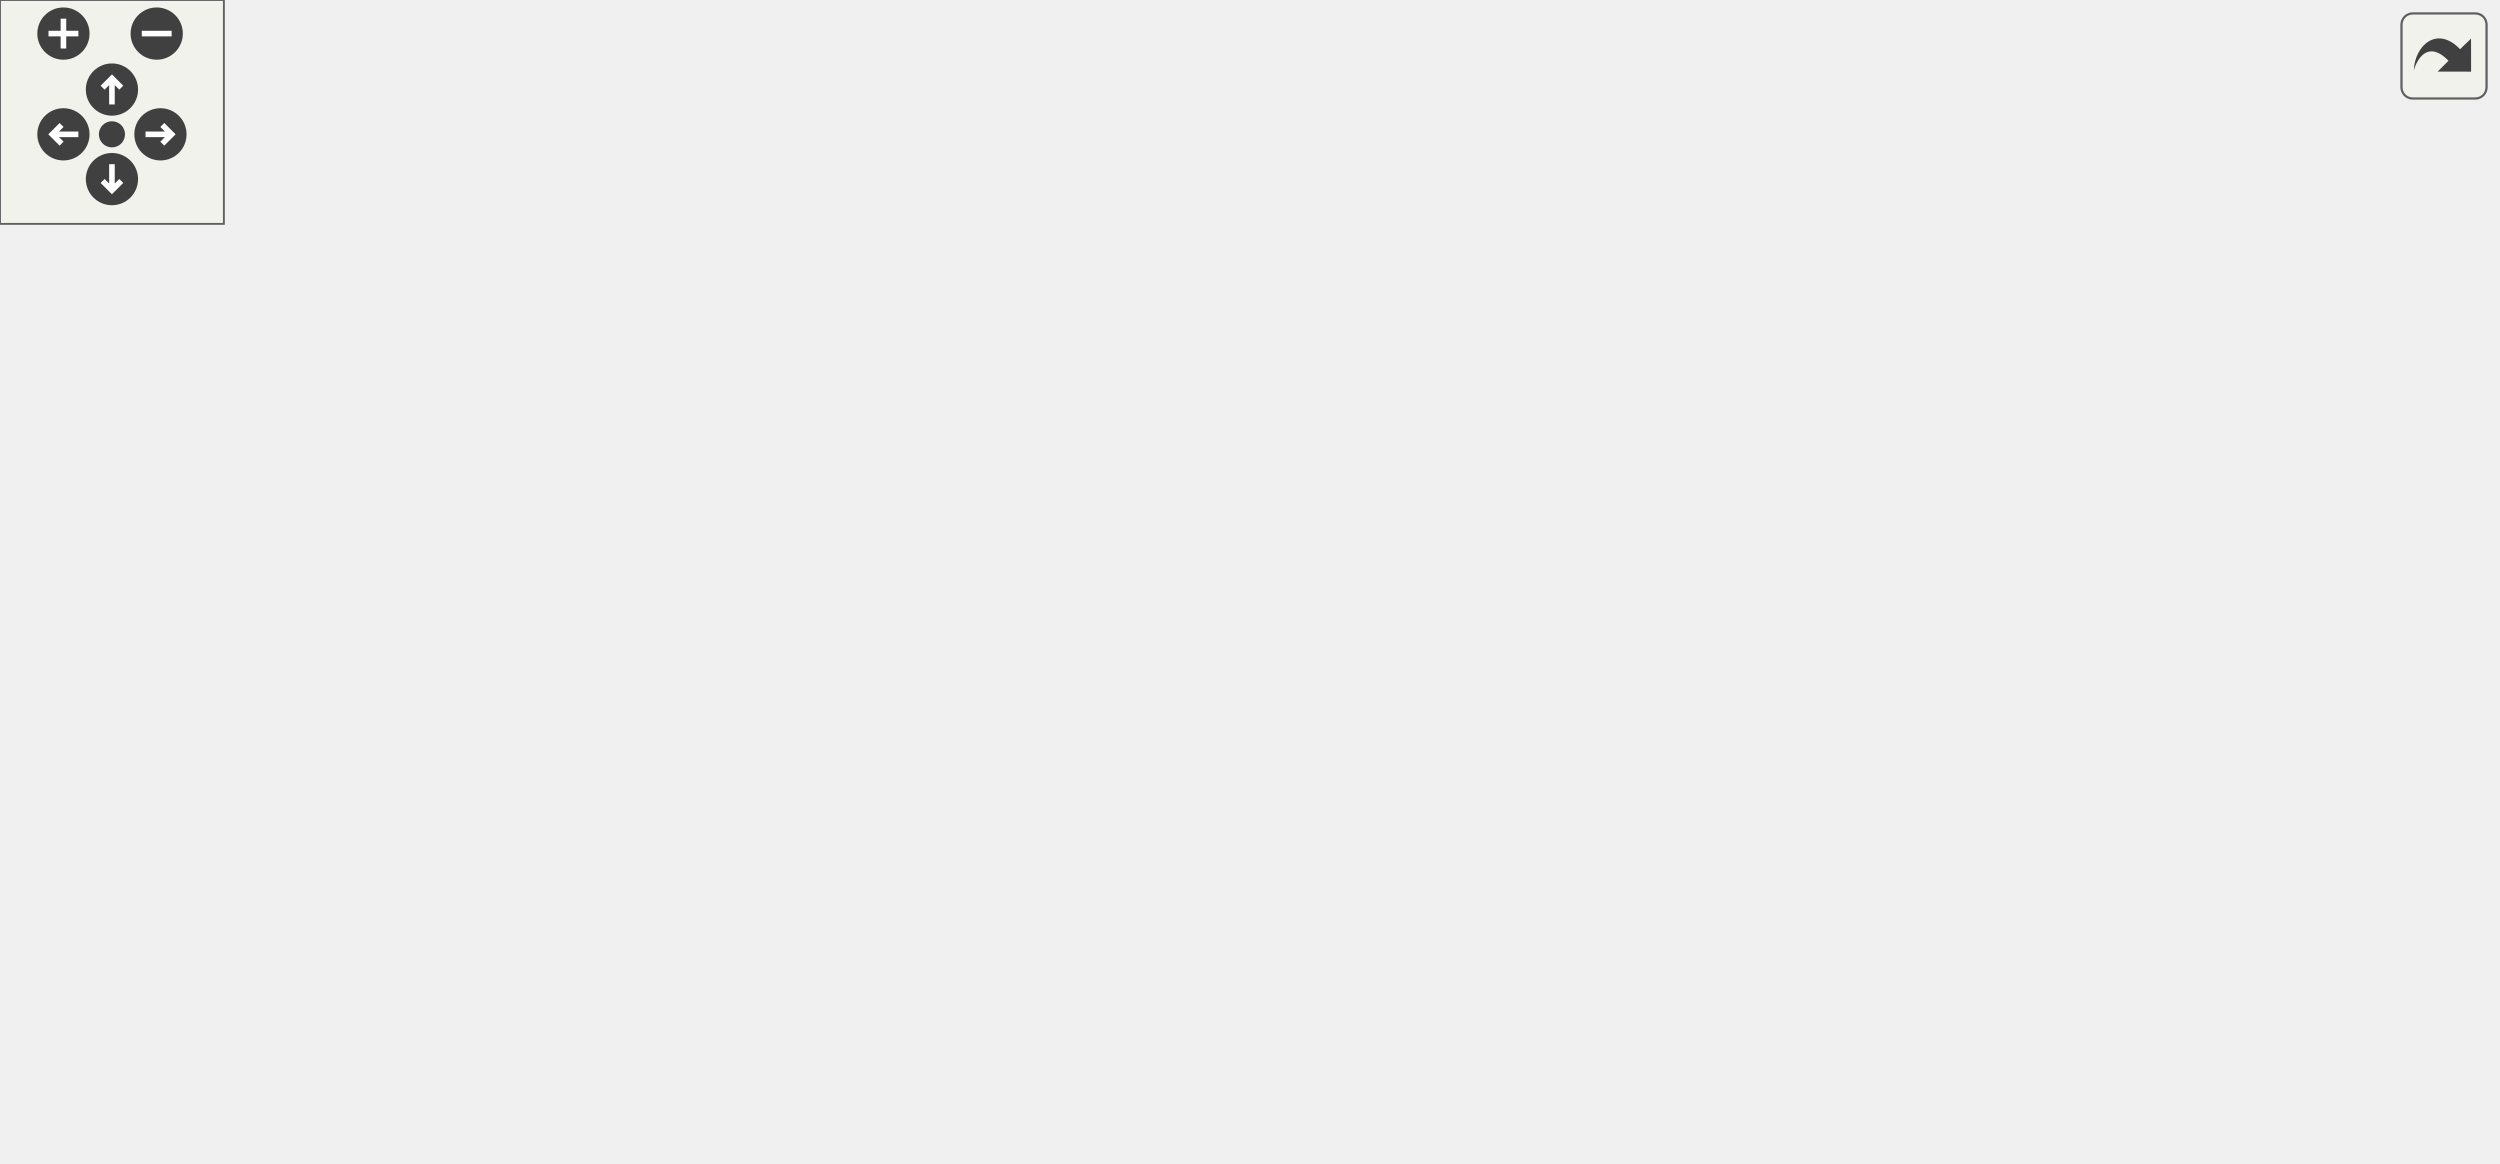
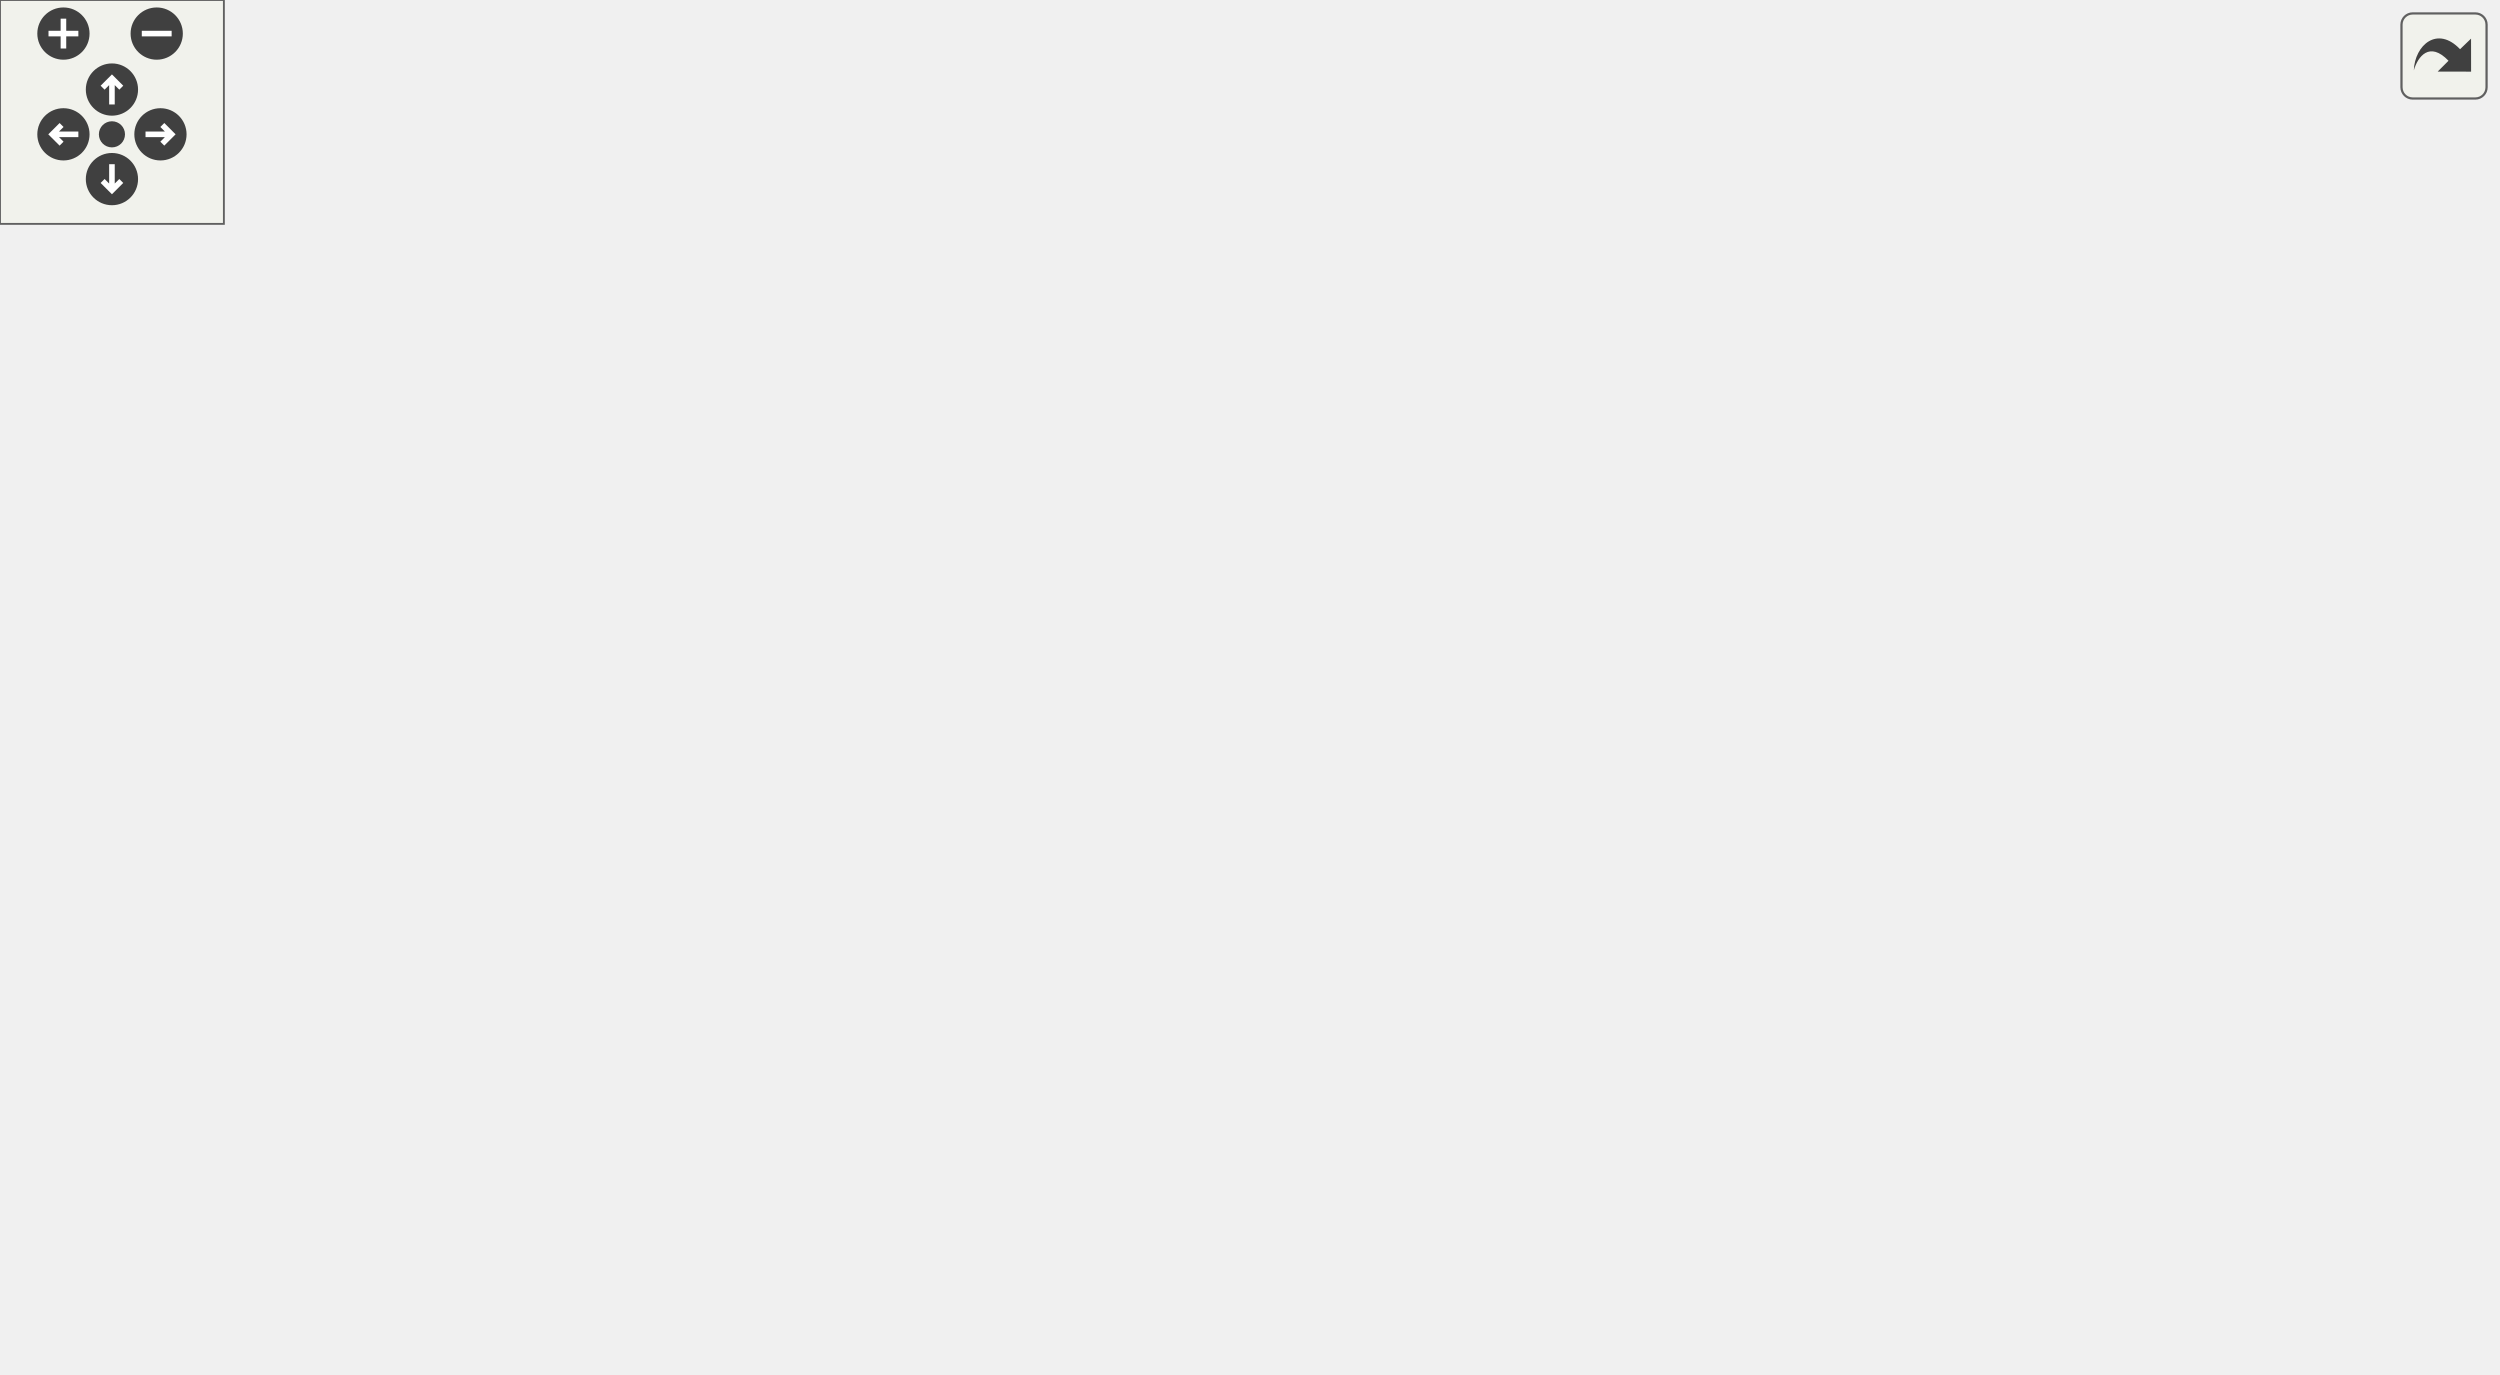
<svg xmlns="http://www.w3.org/2000/svg" xmlns:xlink="http://www.w3.org/1999/xlink" id="main" version="1.1" xml:space="preserve">
  <style type="text/css">
.edge:hover path { stroke: red; }
.edge:hover polygon { stroke: red; fill: red; }
</style>
  <defs>
    <circle id="rim" cx="0" cy="0" r="7" />
    <circle id="rim2" cx="0" cy="0" r="3.5" />
    <g id="zoomPlus">
      <use xlink:href="#rim" fill="#404040">
        <set attributeName="fill" to="#808080" begin="zoomplus.mouseover" end="zoomplus.mouseout" />
      </use>
      <path d="M-4,0h8M0,-4v8" fill="none" stroke="white" stroke-width="1.5" pointer-events="none" />
    </g>
    <g id="zoomMin">
      <use xlink:href="#rim" fill="#404040">
        <set attributeName="fill" to="#808080" begin="zoomminus.mouseover" end="zoomminus.mouseout" />
      </use>
      <path d="M-4,0h8" fill="none" stroke="white" stroke-width="1.5" pointer-events="none" />
    </g>
    <g id="dirArrow">
      <path fill="none" stroke="white" stroke-width="1.5" d="M0,-3.0v7 M-2.5,-0.5L0,-3.0L2.5,-0.5" />
    </g>
    <g id="resetDef">
      <use xlink:href="#rim2" fill="#404040">
        <set attributeName="fill" to="#808080" begin="reset.mouseover" end="reset.mouseout" />
      </use>
    </g>
  </defs>
  <svg id="graph" class="graph">
    <g id="viewport">
      <g id="node1" class="node">
-         <polygon fill="#bfbfbf" stroke="#000000" points="0,-131.5 0,-161.5 146,-161.5 146,-131.5 0,-131.5" />
-         <text text-anchor="start" x="8" y="-149.5" font-family="Helvetica,sans-Serif" font-size="10.00" fill="#000000">Urho3D::CustomGeometry</text>
-         <text text-anchor="middle" x="73" y="-138.5" font-family="Helvetica,sans-Serif" font-size="10.00" fill="#000000">::ProtrudeShape</text>
+         <polygon fill="#bfbfbf" stroke="#000000" points="0,-150.5 0,-180.5 146,-180.5 146,-150.5 0,-150.5" />
+         <text text-anchor="start" x="8" y="-168.5" font-family="Helvetica,sans-Serif" font-size="10.00" fill="#000000">Urho3D::CustomGeometry</text>
+         <text text-anchor="middle" x="73" y="-157.5" font-family="Helvetica,sans-Serif" font-size="10.00" fill="#000000">::ProtrudeShape</text>
      </g>
      <g id="node2" class="node">
        <g id="a_node2">
-           <a xlink:href="class_urho3_d_1_1_vector.html#a5da7101c355895f41098fcf875e4c56a" target="_top" xlink:title="Return size of vector. ">
-             <polygon fill="none" stroke="#000000" points="200,-232 200,-251 316,-251 316,-232 200,-232" />
-             <text text-anchor="middle" x="258" y="-239" font-family="Helvetica,sans-Serif" font-size="10.00" fill="#000000">Urho3D::Vector::Size</text>
+           <a xlink:href="_math_defs_8h.html#ad1e698fe349f9185b4553737f27aa0d1" target="_top" xlink:title="Compute average value of the range. ">
+             <polygon fill="none" stroke="#000000" points="208.5,-270 208.5,-289 307.5,-289 307.5,-270 208.5,-270" />
+             <text text-anchor="middle" x="258" y="-277" font-family="Helvetica,sans-Serif" font-size="10.00" fill="#000000">Urho3D::Average</text>
          </a>
        </g>
      </g>
      <g id="edge1" class="edge">
-         <path fill="none" stroke="#191970" d="M90.279,-161.578C110.804,-178.736 146.722,-206.452 182,-222.5 187.314,-224.917 192.982,-227.058 198.737,-228.947" />
-         <polygon fill="#191970" stroke="#191970" points="197.87,-232.342 208.455,-231.893 199.901,-225.643 197.87,-232.342" />
+         <path fill="none" stroke="#191970" d="M86.158,-180.827C105.163,-201.976 142.386,-239.83 182,-260.5 187.175,-263.2 192.752,-265.529 198.449,-267.536" />
+         <polygon fill="#191970" stroke="#191970" points="197.512,-270.91 208.102,-270.616 199.64,-264.242 197.512,-270.91" />
      </g>
      <g id="node3" class="node">
        <g id="a_node3">
          <a xlink:href="class_urho3_d_1_1_vector.html#aa20f23bae4cf1d7cda06f6c3b47c7504" target="_top" xlink:title="Return iterator to the beginning. ">
-             <polygon fill="none" stroke="#000000" points="196,-194 196,-213 320,-213 320,-194 196,-194" />
-             <text text-anchor="middle" x="258" y="-201" font-family="Helvetica,sans-Serif" font-size="10.00" fill="#000000">Urho3D::Vector::Begin</text>
-           </a>
-         </g>
-       </g>
-       <g id="edge2" class="edge">
-         <path fill="none" stroke="#191970" d="M113.349,-161.545C133.778,-168.912 159.053,-177.647 182,-184.5 190.055,-186.906 198.651,-189.257 207.058,-191.441" />
-         <polygon fill="#191970" stroke="#191970" points="206.24,-194.844 216.795,-193.92 207.968,-188.061 206.24,-194.844" />
+             <polygon fill="none" stroke="#000000" points="196,-232 196,-251 320,-251 320,-232 196,-232" />
+             <text text-anchor="middle" x="258" y="-239" font-family="Helvetica,sans-Serif" font-size="10.00" fill="#000000">Urho3D::Vector::Begin</text>
+           </a>
+         </g>
+       </g>
+       <g id="edge3" class="edge">
+         <path fill="none" stroke="#191970" d="M97.757,-180.616C119.353,-193.266 151.86,-211.038 182,-222.5 188.491,-224.969 195.417,-227.208 202.345,-229.212" />
+         <polygon fill="#191970" stroke="#191970" points="201.878,-232.713 212.447,-231.979 203.726,-225.962 201.878,-232.713" />
      </g>
      <g id="node4" class="node">
        <g id="a_node4">
          <a xlink:href="class_urho3_d_1_1_vector.html#af79ffb0683568b08fe130ee028bfd1ef" target="_top" xlink:title="Return iterator to the end. ">
-             <polygon fill="none" stroke="#000000" points="201,-156 201,-175 315,-175 315,-156 201,-156" />
-             <text text-anchor="middle" x="258" y="-163" font-family="Helvetica,sans-Serif" font-size="10.00" fill="#000000">Urho3D::Vector::End</text>
-           </a>
-         </g>
-       </g>
-       <g id="edge3" class="edge">
-         <path fill="none" stroke="#191970" d="M146.117,-154.009C160.746,-155.512 176.052,-157.084 190.481,-158.566" />
-         <polygon fill="#191970" stroke="#191970" points="190.506,-162.087 200.811,-159.626 191.221,-155.123 190.506,-162.087" />
+             <polygon fill="none" stroke="#000000" points="201,-194 201,-213 315,-213 315,-194 201,-194" />
+             <text text-anchor="middle" x="258" y="-201" font-family="Helvetica,sans-Serif" font-size="10.00" fill="#000000">Urho3D::Vector::End</text>
+           </a>
+         </g>
+       </g>
+       <g id="edge4" class="edge">
+         <path fill="none" stroke="#191970" d="M146.117,-180.519C164.607,-184.316 184.178,-188.337 201.694,-191.934" />
+         <polygon fill="#191970" stroke="#191970" points="201.246,-195.415 211.745,-193.999 202.654,-188.559 201.246,-195.415" />
      </g>
      <g id="node5" class="node">
        <g id="a_node5">
+           <a xlink:href="class_urho3_d_1_1_vector.html#a5da7101c355895f41098fcf875e4c56a" target="_top" xlink:title="Return size of vector. ">
+             <polygon fill="none" stroke="#000000" points="200,-156 200,-175 316,-175 316,-156 200,-156" />
+             <text text-anchor="middle" x="258" y="-163" font-family="Helvetica,sans-Serif" font-size="10.00" fill="#000000">Urho3D::Vector::Size</text>
+           </a>
+         </g>
+       </g>
+       <g id="edge5" class="edge">
+         <path fill="none" stroke="#191970" d="M146.117,-165.5C160.502,-165.5 175.542,-165.5 189.759,-165.5" />
+         <polygon fill="#191970" stroke="#191970" points="189.945,-169 199.945,-165.5 189.945,-162 189.945,-169" />
+       </g>
+       <g id="node6" class="node">
+         <g id="a_node6">
          <a xlink:href="class_urho3_d_1_1_vector3.html#a36a9d6e80d2b51c4aec51d6c7f5f9541" target="_top" xlink:title="Normalize to unit length. ">
            <polygon fill="none" stroke="#000000" points="182,-118 182,-137 334,-137 334,-118 182,-118" />
            <text text-anchor="middle" x="258" y="-125" font-family="Helvetica,sans-Serif" font-size="10.00" fill="#000000">Urho3D::Vector3::Normalize</text>
          </a>
        </g>
      </g>
-       <g id="edge4" class="edge">
-         <path fill="none" stroke="#191970" d="M146.117,-138.991C154.538,-138.126 163.183,-137.238 171.756,-136.357" />
-         <polygon fill="#191970" stroke="#191970" points="172.179,-139.833 181.769,-135.329 171.464,-132.869 172.179,-139.833" />
-       </g>
-       <g id="node7" class="node">
-         <g id="a_node7">
+       <g id="edge6" class="edge">
+         <path fill="none" stroke="#191970" d="M146.117,-150.481C164.607,-146.684 184.178,-142.663 201.694,-139.066" />
+         <polygon fill="#191970" stroke="#191970" points="202.654,-142.441 211.745,-137.001 201.246,-135.585 202.654,-142.441" />
+       </g>
+       <g id="node8" class="node">
+         <g id="a_node8">
          <a xlink:href="class_urho3_d_1_1_vector3.html#a8cec272610e59b1abfa3f42909c90351" target="_top" xlink:title="Return length. ">
            <polygon fill="none" stroke="#000000" points="190.5,-80 190.5,-99 325.5,-99 325.5,-80 190.5,-80" />
            <text text-anchor="middle" x="258" y="-87" font-family="Helvetica,sans-Serif" font-size="10.00" fill="#000000">Urho3D::Vector3::Length</text>
          </a>
        </g>
      </g>
-       <g id="edge7" class="edge">
-         <path fill="none" stroke="#191970" d="M113.349,-131.455C133.778,-124.088 159.053,-115.353 182,-108.5 190.055,-106.094 198.651,-103.743 207.058,-101.559" />
-         <polygon fill="#191970" stroke="#191970" points="207.968,-104.939 216.795,-99.08 206.24,-98.156 207.968,-104.939" />
-       </g>
-       <g id="node8" class="node">
-         <g id="a_node8">
+       <g id="edge9" class="edge">
+         <path fill="none" stroke="#191970" d="M97.757,-150.384C119.353,-137.734 151.86,-119.962 182,-108.5 188.491,-106.031 195.417,-103.792 202.345,-101.788" />
+         <polygon fill="#191970" stroke="#191970" points="203.726,-105.038 212.447,-99.021 201.878,-98.287 203.726,-105.038" />
+       </g>
+       <g id="node9" class="node">
+         <g id="a_node9">
          <a xlink:href="class_urho3_d_1_1_custom_geometry.html#a0db7428b1aa1df6104285b78de12eeb8" target="_top" xlink:title="Helper Function Creating 3D Meshes (connectTail = true), connect the endLinePoint to the start) ...">
            <polygon fill="none" stroke="#000000" points="185,-30.5 185,-60.5 331,-60.5 331,-30.5 185,-30.5" />
            <text text-anchor="start" x="193" y="-48.5" font-family="Helvetica,sans-Serif" font-size="10.00" fill="#000000">Urho3D::CustomGeometry</text>
            <text text-anchor="middle" x="258" y="-37.5" font-family="Helvetica,sans-Serif" font-size="10.00" fill="#000000">::CreateQuadsFromBuffer</text>
          </a>
        </g>
      </g>
-       <g id="edge8" class="edge">
-         <path fill="none" stroke="#191970" d="M91.241,-131.271C112.081,-114.49 147.742,-87.615 182,-70.5 186.353,-68.325 190.938,-66.278 195.609,-64.363" />
-         <polygon fill="#191970" stroke="#191970" points="197.212,-67.496 205.274,-60.621 194.684,-60.968 197.212,-67.496" />
-       </g>
-       <g id="node6" class="node">
-         <g id="a_node6">
+       <g id="edge10" class="edge">
+         <path fill="none" stroke="#191970" d="M86.701,-150.221C106.06,-129.476 143.383,-92.474 182,-70.5 185.839,-68.316 189.896,-66.288 194.059,-64.413" />
+         <polygon fill="#191970" stroke="#191970" points="195.423,-67.636 203.296,-60.547 192.72,-61.179 195.423,-67.636" />
+       </g>
+       <g id="edge2" class="edge">
+         <path fill="none" stroke="#191970" d="M229.64,-289.257C215.844,-298.065 225.297,-307.5 258,-307.5 280.483,-307.5 291.978,-303.041 292.483,-297.391" />
+         <polygon fill="#191970" stroke="#191970" points="295.17,-295.142 286.36,-289.257 289.577,-299.351 295.17,-295.142" />
+       </g>
+       <g id="node7" class="node">
+         <g id="a_node7">
          <a xlink:href="_math_defs_8h.html#ad6a5d6144733a3594df64e9f8cbb3610" target="_top" xlink:title="Check whether two floating point values are equal within accuracy. ">
            <polygon fill="none" stroke="#000000" points="397,-118 397,-137 489,-137 489,-118 397,-118" />
            <text text-anchor="middle" x="443" y="-125" font-family="Helvetica,sans-Serif" font-size="10.00" fill="#000000">Urho3D::Equals</text>
          </a>
        </g>
      </g>
-       <g id="edge5" class="edge">
+       <g id="edge7" class="edge">
        <path fill="none" stroke="#191970" d="M334.048,-127.5C351.709,-127.5 370.197,-127.5 386.824,-127.5" />
        <polygon fill="#191970" stroke="#191970" points="386.912,-131 396.912,-127.5 386.912,-124 386.912,-131" />
      </g>
-       <g id="edge6" class="edge">
+       <g id="edge8" class="edge">
        <path fill="none" stroke="#191970" d="M417.415,-137.257C404.968,-146.065 413.496,-155.5 443,-155.5 462.823,-155.5 473.177,-151.241 474.063,-145.775" />
        <polygon fill="#191970" stroke="#191970" points="476.938,-143.775 468.585,-137.257 471.05,-147.561 476.938,-143.775" />
      </g>
-       <g id="node9" class="node">
-         <g id="a_node9">
+       <g id="node10" class="node">
+         <g id="a_node10">
          <a xlink:href="class_urho3_d_1_1_custom_geometry.html#ab143825781ee67635f1f104d54813bae" target="_top" xlink:title="Set number of geometries. ">
            <polygon fill="none" stroke="#000000" points="370,-49.5 370,-79.5 516,-79.5 516,-49.5 370,-49.5" />
            <text text-anchor="start" x="378" y="-67.5" font-family="Helvetica,sans-Serif" font-size="10.00" fill="#000000">Urho3D::CustomGeometry</text>
            <text text-anchor="middle" x="443" y="-56.5" font-family="Helvetica,sans-Serif" font-size="10.00" fill="#000000">::SetNumGeometries</text>
          </a>
        </g>
      </g>
-       <g id="edge9" class="edge">
+       <g id="edge11" class="edge">
        <path fill="none" stroke="#191970" d="M331.117,-53.009C340.462,-53.969 350.084,-54.957 359.577,-55.932" />
        <polygon fill="#191970" stroke="#191970" points="359.503,-59.443 369.808,-56.983 360.218,-52.48 359.503,-59.443" />
      </g>
-       <g id="node11" class="node">
-         <g id="a_node11">
+       <g id="node12" class="node">
+         <g id="a_node12">
          <a xlink:href="class_urho3_d_1_1_custom_geometry.html#a891f1248a25d6d41b707355591830be9" target="_top" xlink:title="Begin defining a geometry. Clears existing vertices in that index. ">
            <polygon fill="none" stroke="#000000" points="370,-.5 370,-30.5 516,-30.5 516,-.5 370,-.5" />
            <text text-anchor="start" x="378" y="-18.5" font-family="Helvetica,sans-Serif" font-size="10.00" fill="#000000">Urho3D::CustomGeometry</text>
            <text text-anchor="middle" x="443" y="-7.5" font-family="Helvetica,sans-Serif" font-size="10.00" fill="#000000">::BeginGeometry</text>
          </a>
        </g>
      </g>
-       <g id="edge11" class="edge">
+       <g id="edge13" class="edge">
        <path fill="none" stroke="#191970" d="M331.117,-33.643C340.562,-32.112 350.289,-30.534 359.88,-28.979" />
        <polygon fill="#191970" stroke="#191970" points="360.498,-32.425 369.808,-27.369 359.377,-25.515 360.498,-32.425" />
      </g>
-       <g id="node10" class="node">
-         <g id="a_node10">
+       <g id="node11" class="node">
+         <g id="a_node11">
          <a xlink:href="class_urho3_d_1_1_p_o_d_vector.html#a90931bab46c47be9f1989f4ec86bd487" target="_top" xlink:title="Resize the vector. ">
            <polygon fill="none" stroke="#000000" points="552,-49.5 552,-79.5 669,-79.5 669,-49.5 552,-49.5" />
            <text text-anchor="start" x="560" y="-67.5" font-family="Helvetica,sans-Serif" font-size="10.00" fill="#000000">Urho3D::PODVector::</text>
            <text text-anchor="middle" x="610.5" y="-56.5" font-family="Helvetica,sans-Serif" font-size="10.00" fill="#000000">Resize</text>
          </a>
        </g>
      </g>
-       <g id="edge10" class="edge">
+       <g id="edge12" class="edge">
        <path fill="none" stroke="#191970" d="M516.468,-64.5C524.904,-64.5 533.482,-64.5 541.852,-64.5" />
        <polygon fill="#191970" stroke="#191970" points="541.934,-68 551.934,-64.5 541.934,-61 541.934,-68" />
      </g>
    </g>
  </svg>
  <g id="navigator" transform="translate(0 0)" fill="#404254">
    <rect fill="#f2f5e9" fill-opacity="0.5" stroke="#606060" stroke-width=".5" x="0" y="0" width="60" height="60" />
    <use id="zoomplus" xlink:href="#zoomPlus" x="17" y="9" />
    <use id="zoomminus" xlink:href="#zoomMin" x="42" y="9" />
    <use id="reset" xlink:href="#resetDef" x="30" y="36" />
    <g id="arrowUp" xlink:href="#dirArrow" transform="translate(30 24)">
      <use xlink:href="#rim" fill="#404040">
        <set attributeName="fill" to="#808080" begin="arrowUp.mouseover" end="arrowUp.mouseout" />
      </use>
      <path fill="none" stroke="white" stroke-width="1.5" d="M0,-3.0v7 M-2.5,-0.5L0,-3.0L2.5,-0.5" />
    </g>
    <g id="arrowRight" xlink:href="#dirArrow" transform="rotate(90) translate(36 -43)">
      <use xlink:href="#rim" fill="#404040">
        <set attributeName="fill" to="#808080" begin="arrowRight.mouseover" end="arrowRight.mouseout" />
      </use>
      <path fill="none" stroke="white" stroke-width="1.5" d="M0,-3.0v7 M-2.5,-0.5L0,-3.0L2.5,-0.5" />
    </g>
    <g id="arrowDown" xlink:href="#dirArrow" transform="rotate(180) translate(-30 -48)">
      <use xlink:href="#rim" fill="#404040">
        <set attributeName="fill" to="#808080" begin="arrowDown.mouseover" end="arrowDown.mouseout" />
      </use>
      <path fill="none" stroke="white" stroke-width="1.5" d="M0,-3.0v7 M-2.5,-0.5L0,-3.0L2.5,-0.5" />
    </g>
    <g id="arrowLeft" xlink:href="#dirArrow" transform="rotate(270) translate(-36 17)">
      <use xlink:href="#rim" fill="#404040">
        <set attributeName="fill" to="#808080" begin="arrowLeft.mouseover" end="arrowLeft.mouseout" />
      </use>
      <path fill="none" stroke="white" stroke-width="1.5" d="M0,-3.0v7 M-2.5,-0.5L0,-3.0L2.5,-0.5" />
    </g>
  </g>
  <svg viewBox="0 0 15 15" width="100%" height="30px" preserveAspectRatio="xMaxYMin meet">
    <g id="arrow_out" transform="scale(0.3 0.3)">
      <a xlink:href="class_urho3_d_1_1_custom_geometry_afb658bd1e54bb8c876807619f408fa07_cgraph_org.svg" target="_base">
        <rect id="button" ry="5" rx="5" y="6" x="6" height="38" width="38" fill="#f2f5e9" fill-opacity="0.5" stroke="#606060" stroke-width="1.0" />
        <path id="arrow" d="M 11.5,31.437 C 11.94,20.098 22.043,11.323 32.159,21.979 L 37.069,17.246 C 37.069,17.246 37.088,32 37.088,32 L 22.16,31.978 C 22.16,31.978 26.998,27.14 26.998,27.14 C 18.529,18.264 13.292,25.23 11.5,31.437 z" style="fill:#404040;" />
      </a>
    </g>
  </svg>
</svg>
